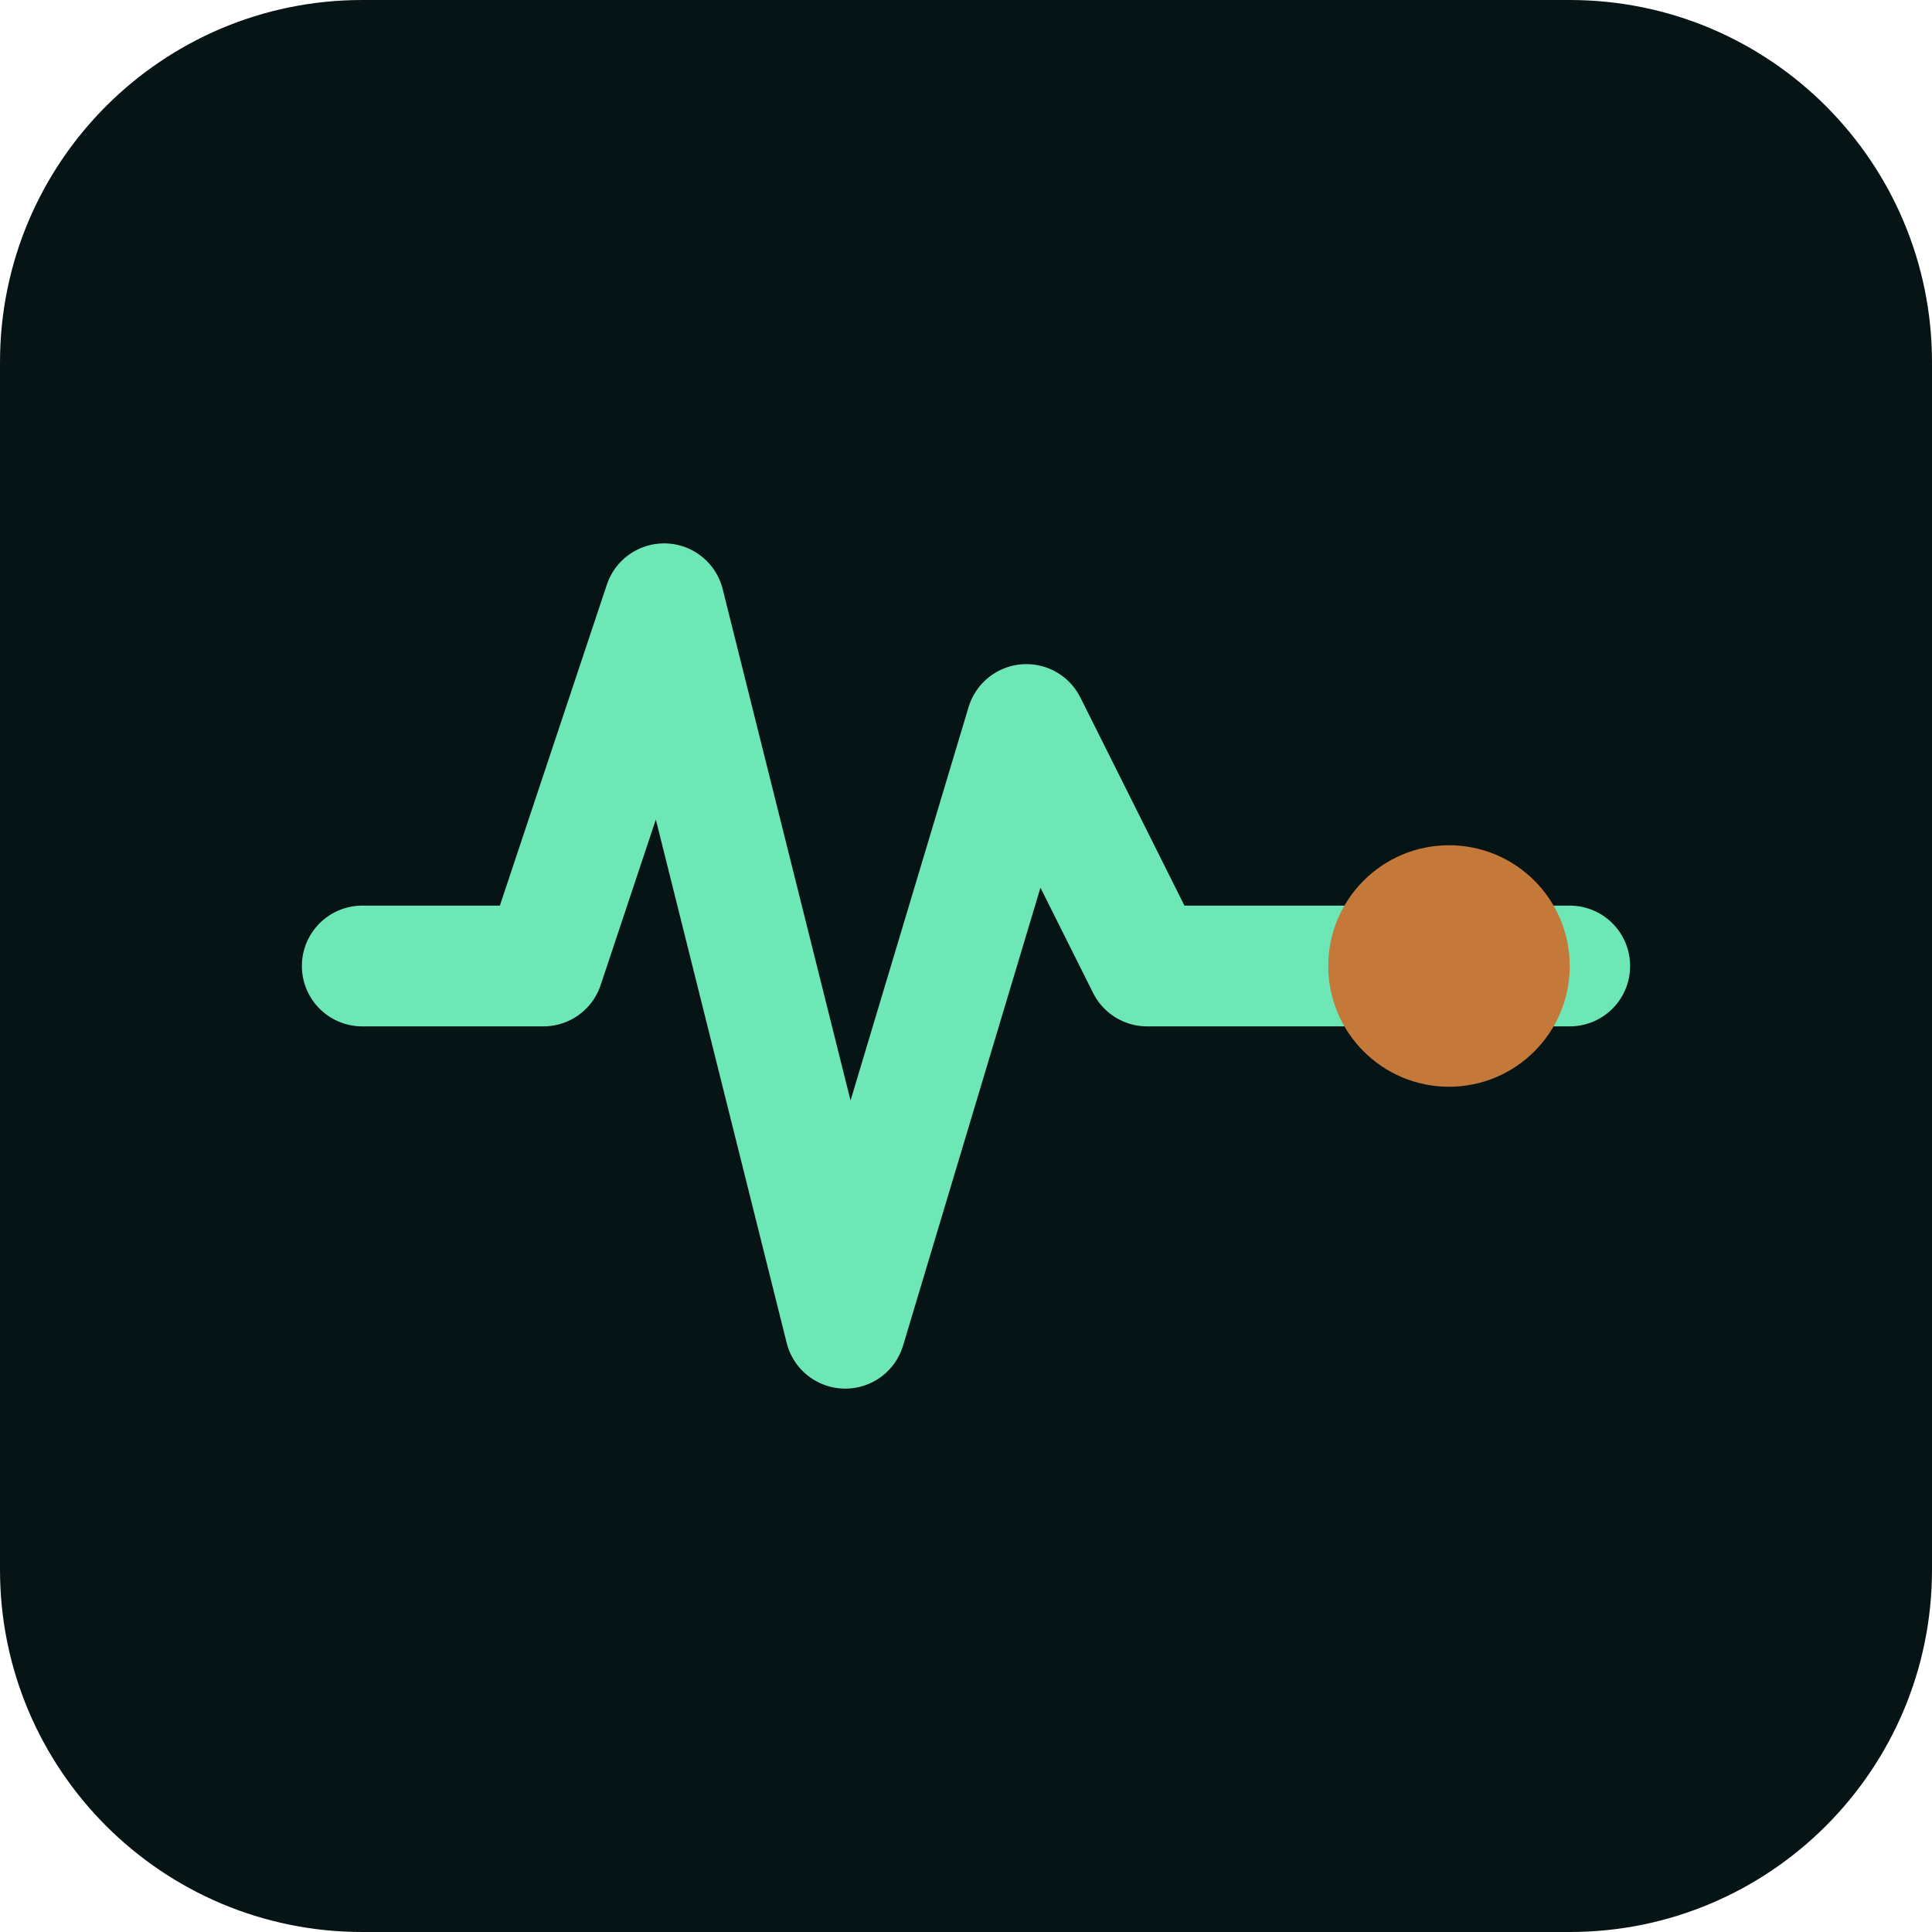
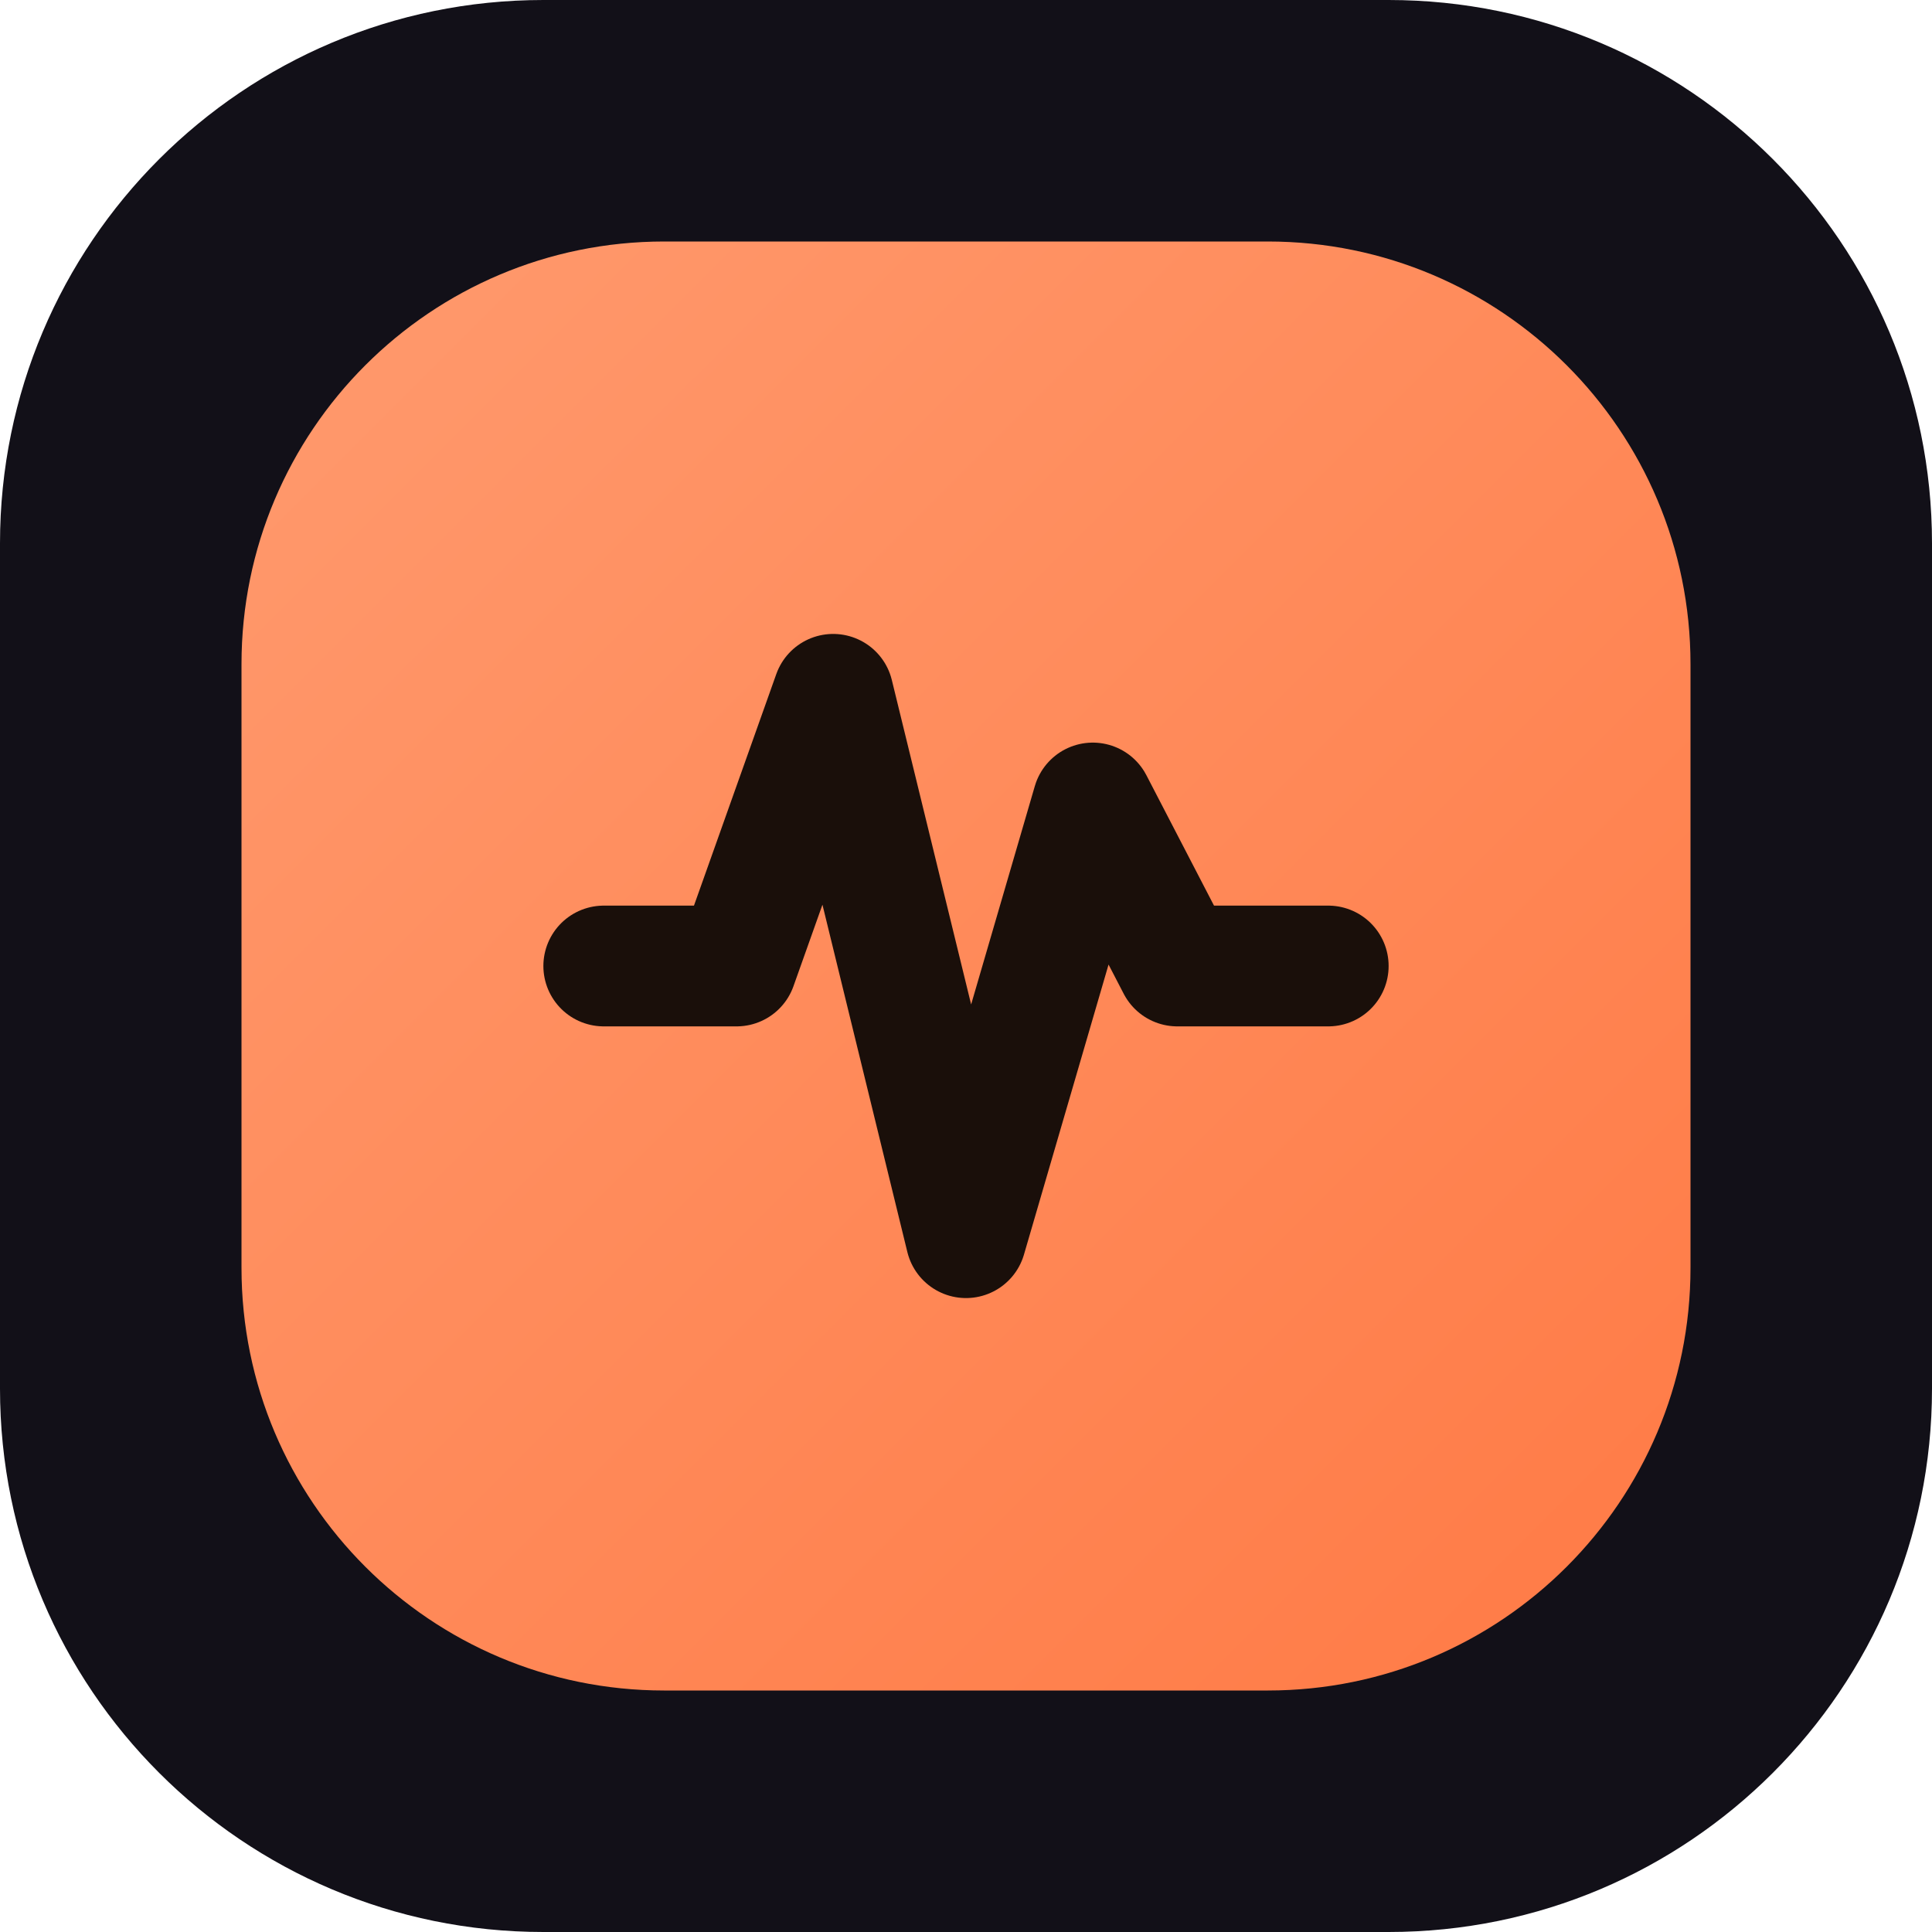
<svg xmlns="http://www.w3.org/2000/svg" viewBox="0 0 32 32" fill="none">
-   <rect width="32" height="32" rx="6" fill="#071416" />
-   <path d="M6 16h3l2-6 3 12 3-10 2 4h7" stroke="#6EE7B7" stroke-width="2" stroke-linecap="round" stroke-linejoin="round" />
-   <circle cx="24" cy="16" r="2" fill="#C4783A" />
+   <rect width="32" height="32" rx="9" fill="#121018" />
+   <rect x="4" y="4" width="24" height="24" rx="7" fill="url(#g)" />
+   <path d="M10 16h2.2l1.6-4.5 2.2 9 2.1-7.2 1.4 2.7H22" stroke="#1a0f0a" stroke-width="2" stroke-linecap="round" stroke-linejoin="round" />
+   <defs>
+     <linearGradient id="g" x1="4" y1="4" x2="28" y2="28" gradientUnits="userSpaceOnUse">
+       <stop stop-color="#ff9a6e" />
+       <stop offset="1" stop-color="#ff7a45" />
+     </linearGradient>
+   </defs>
</svg>
